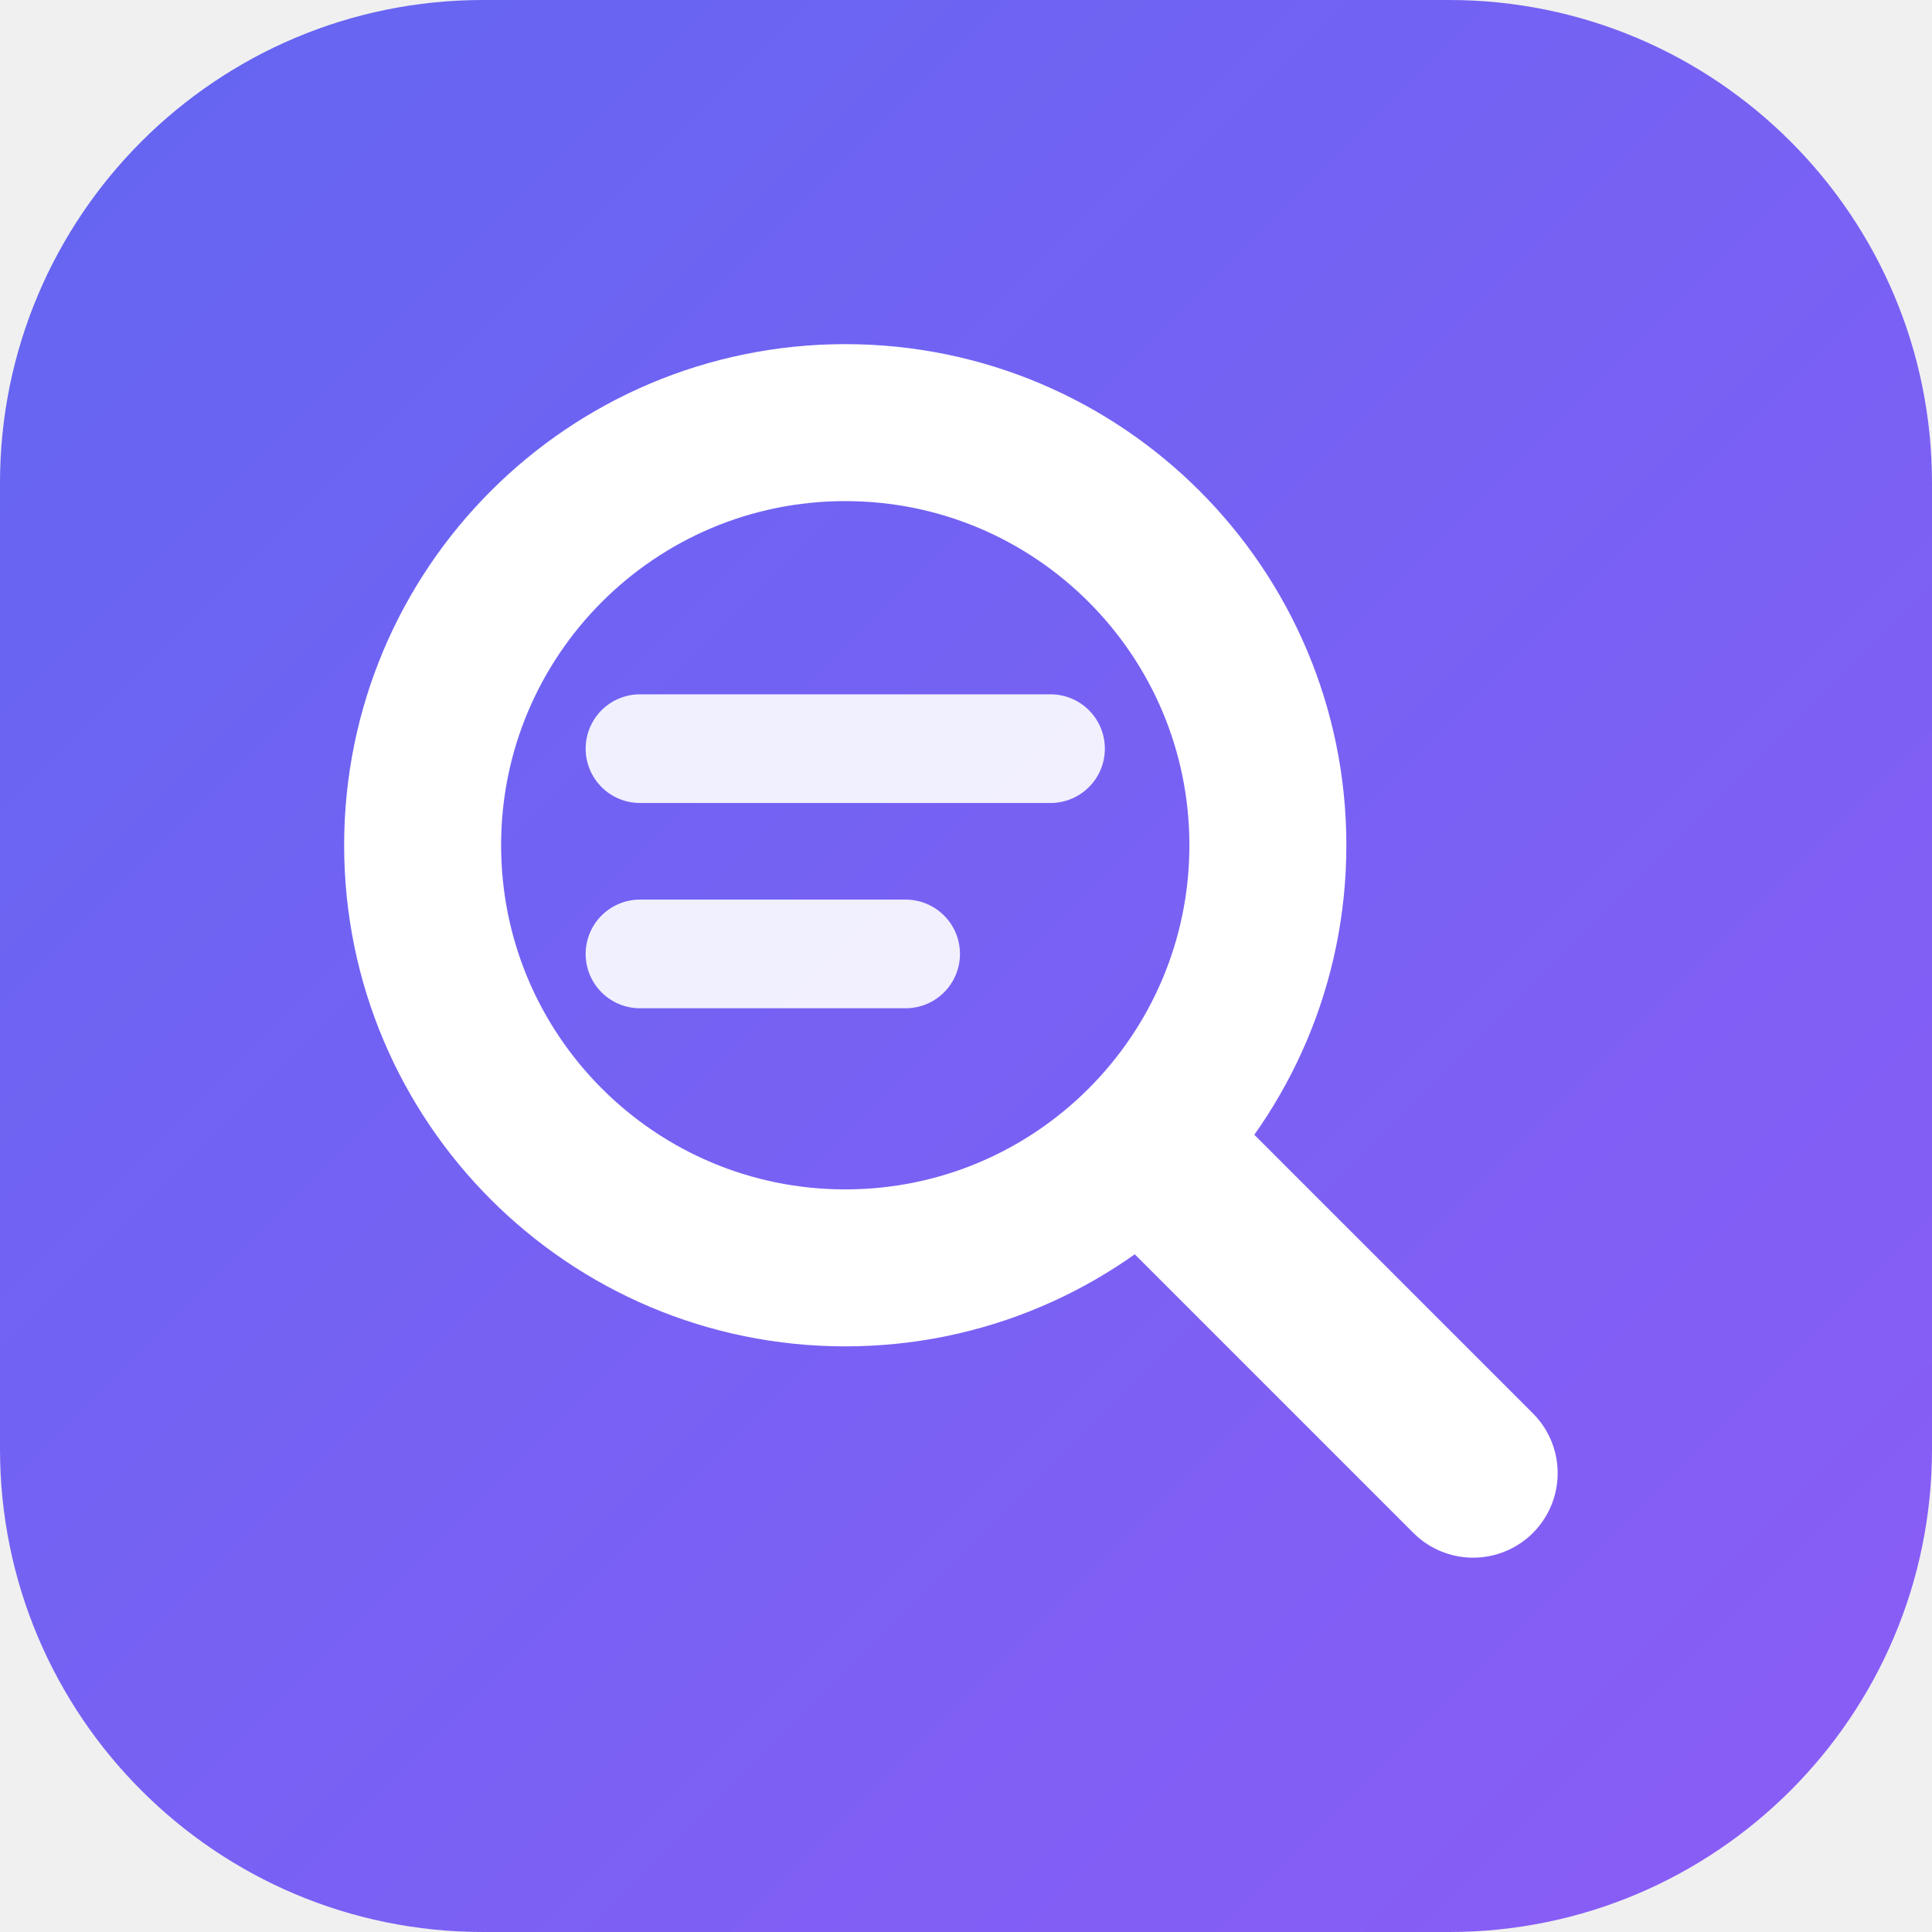
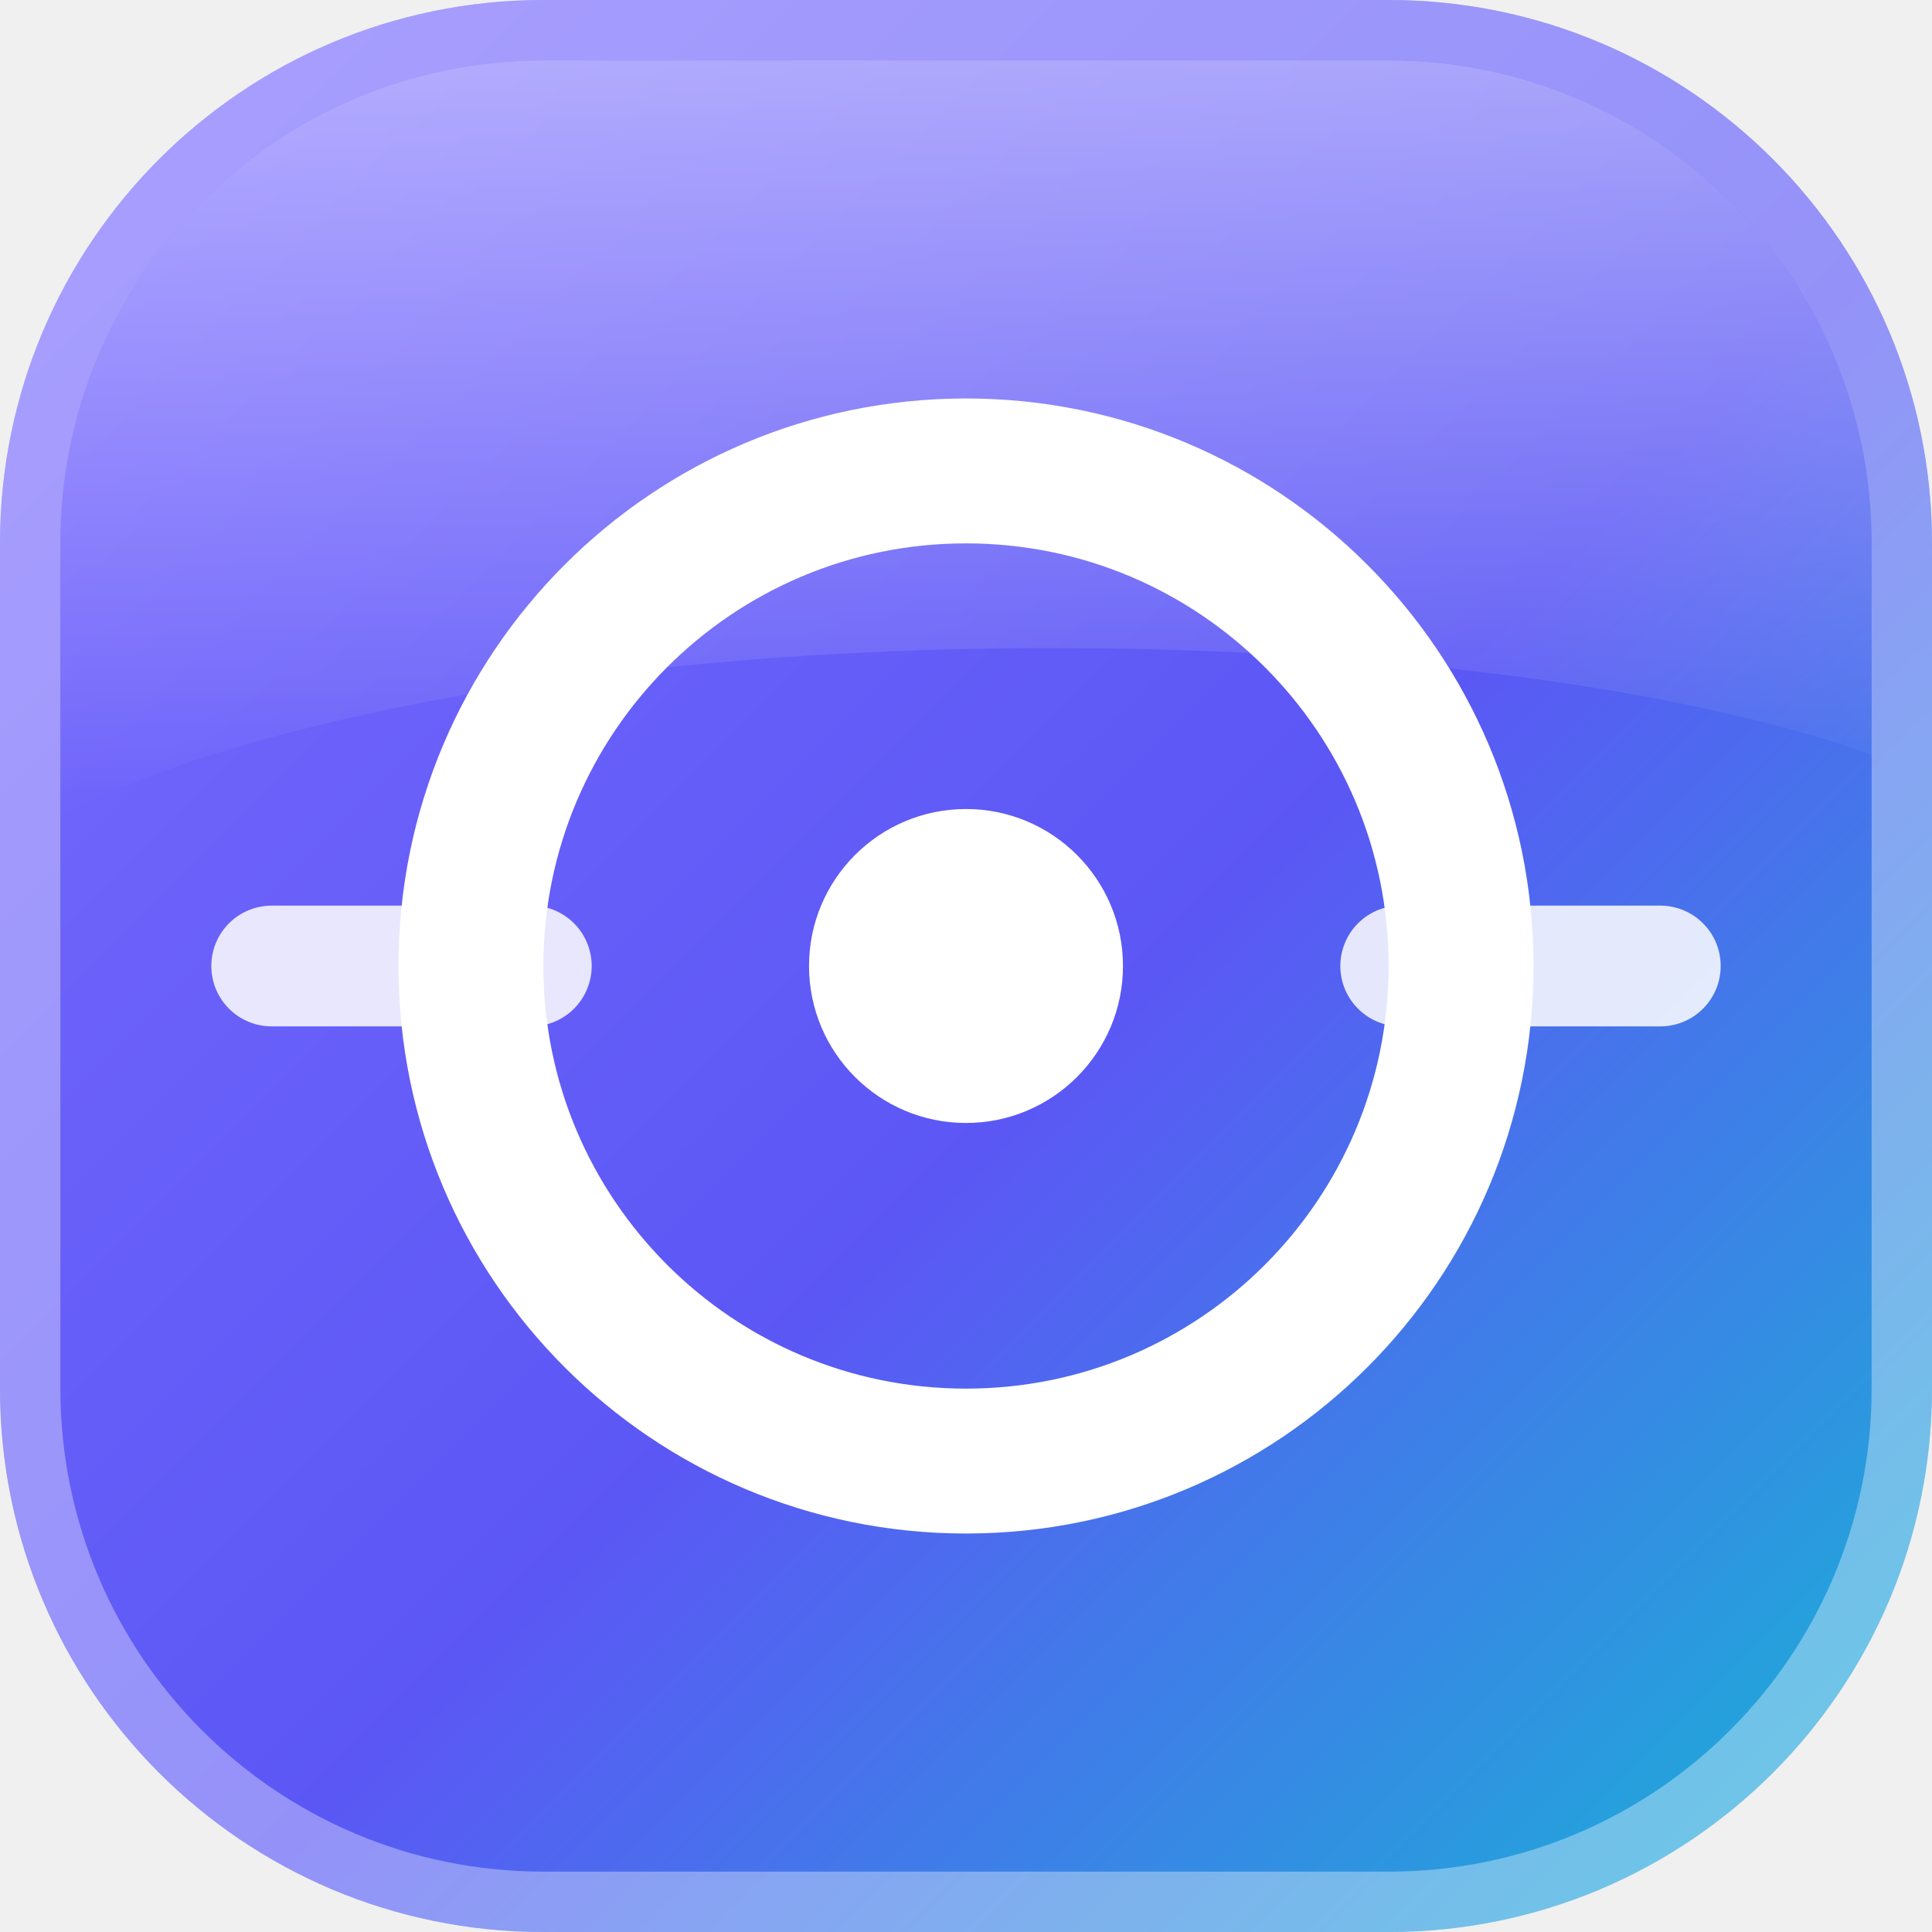
<svg xmlns="http://www.w3.org/2000/svg" viewBox="0 0 32 32">
  <defs>
-     <linearGradient id="fill" x1="0" y1="0" x2="1" y2="1">
-       <stop offset="0" stop-color="#6366F1" />
-       <stop offset="1" stop-color="#8B5CF6" />
+     <linearGradient id="od-body" x1="0" y1="0" x2="1" y2="1">
+       <stop offset="0" stop-color="#7C6CFF" />
+       <stop offset="0.55" stop-color="#5B57F5" />
+       <stop offset="1" stop-color="#14B8D4" />
+     </linearGradient>
+     <linearGradient id="od-gloss" x1="0" y1="0" x2="0" y2="1">
+       <stop offset="0" stop-color="#fff" stop-opacity=".45" />
+       <stop offset="1" stop-color="#fff" stop-opacity="0" />
    </linearGradient>
  </defs>
-   <rect width="32" height="32" rx="8" fill="url(#fill)" />
-   <circle cx="14" cy="14" r="7" fill="none" stroke="#fff" stroke-width="2.6" />
-   <path d="M19.3 19.3 24.4 24.4" stroke="#fff" stroke-width="2.8" stroke-linecap="round" />
-   <path d="M10.6 12.4h6.8M10.6 15.8h4.4" stroke="#fff" stroke-width="1.8" stroke-linecap="round" opacity=".9" />
+   <rect width="32" height="32" rx="9" fill="url(#od-body)" />
+   <path d="M9 1h14a8 8 0 0 1 8 8v3.5C24 10 8 10 1 13.5V9a8 8 0 0 1 8-8z" fill="url(#od-gloss)" />
+   <circle cx="16" cy="16" r="8.2" fill="none" stroke="#fff" stroke-width="2.4" />
+   <circle cx="16" cy="16" r="2.6" fill="#fff" />
+   <path d="M4.5 16h4.3M23.2 16h4.3" stroke="#fff" stroke-width="2" stroke-linecap="round" opacity=".85" />
+   <rect x=".5" y=".5" width="31" height="31" rx="8.5" fill="none" stroke="#fff" stroke-opacity=".35" />
</svg>
